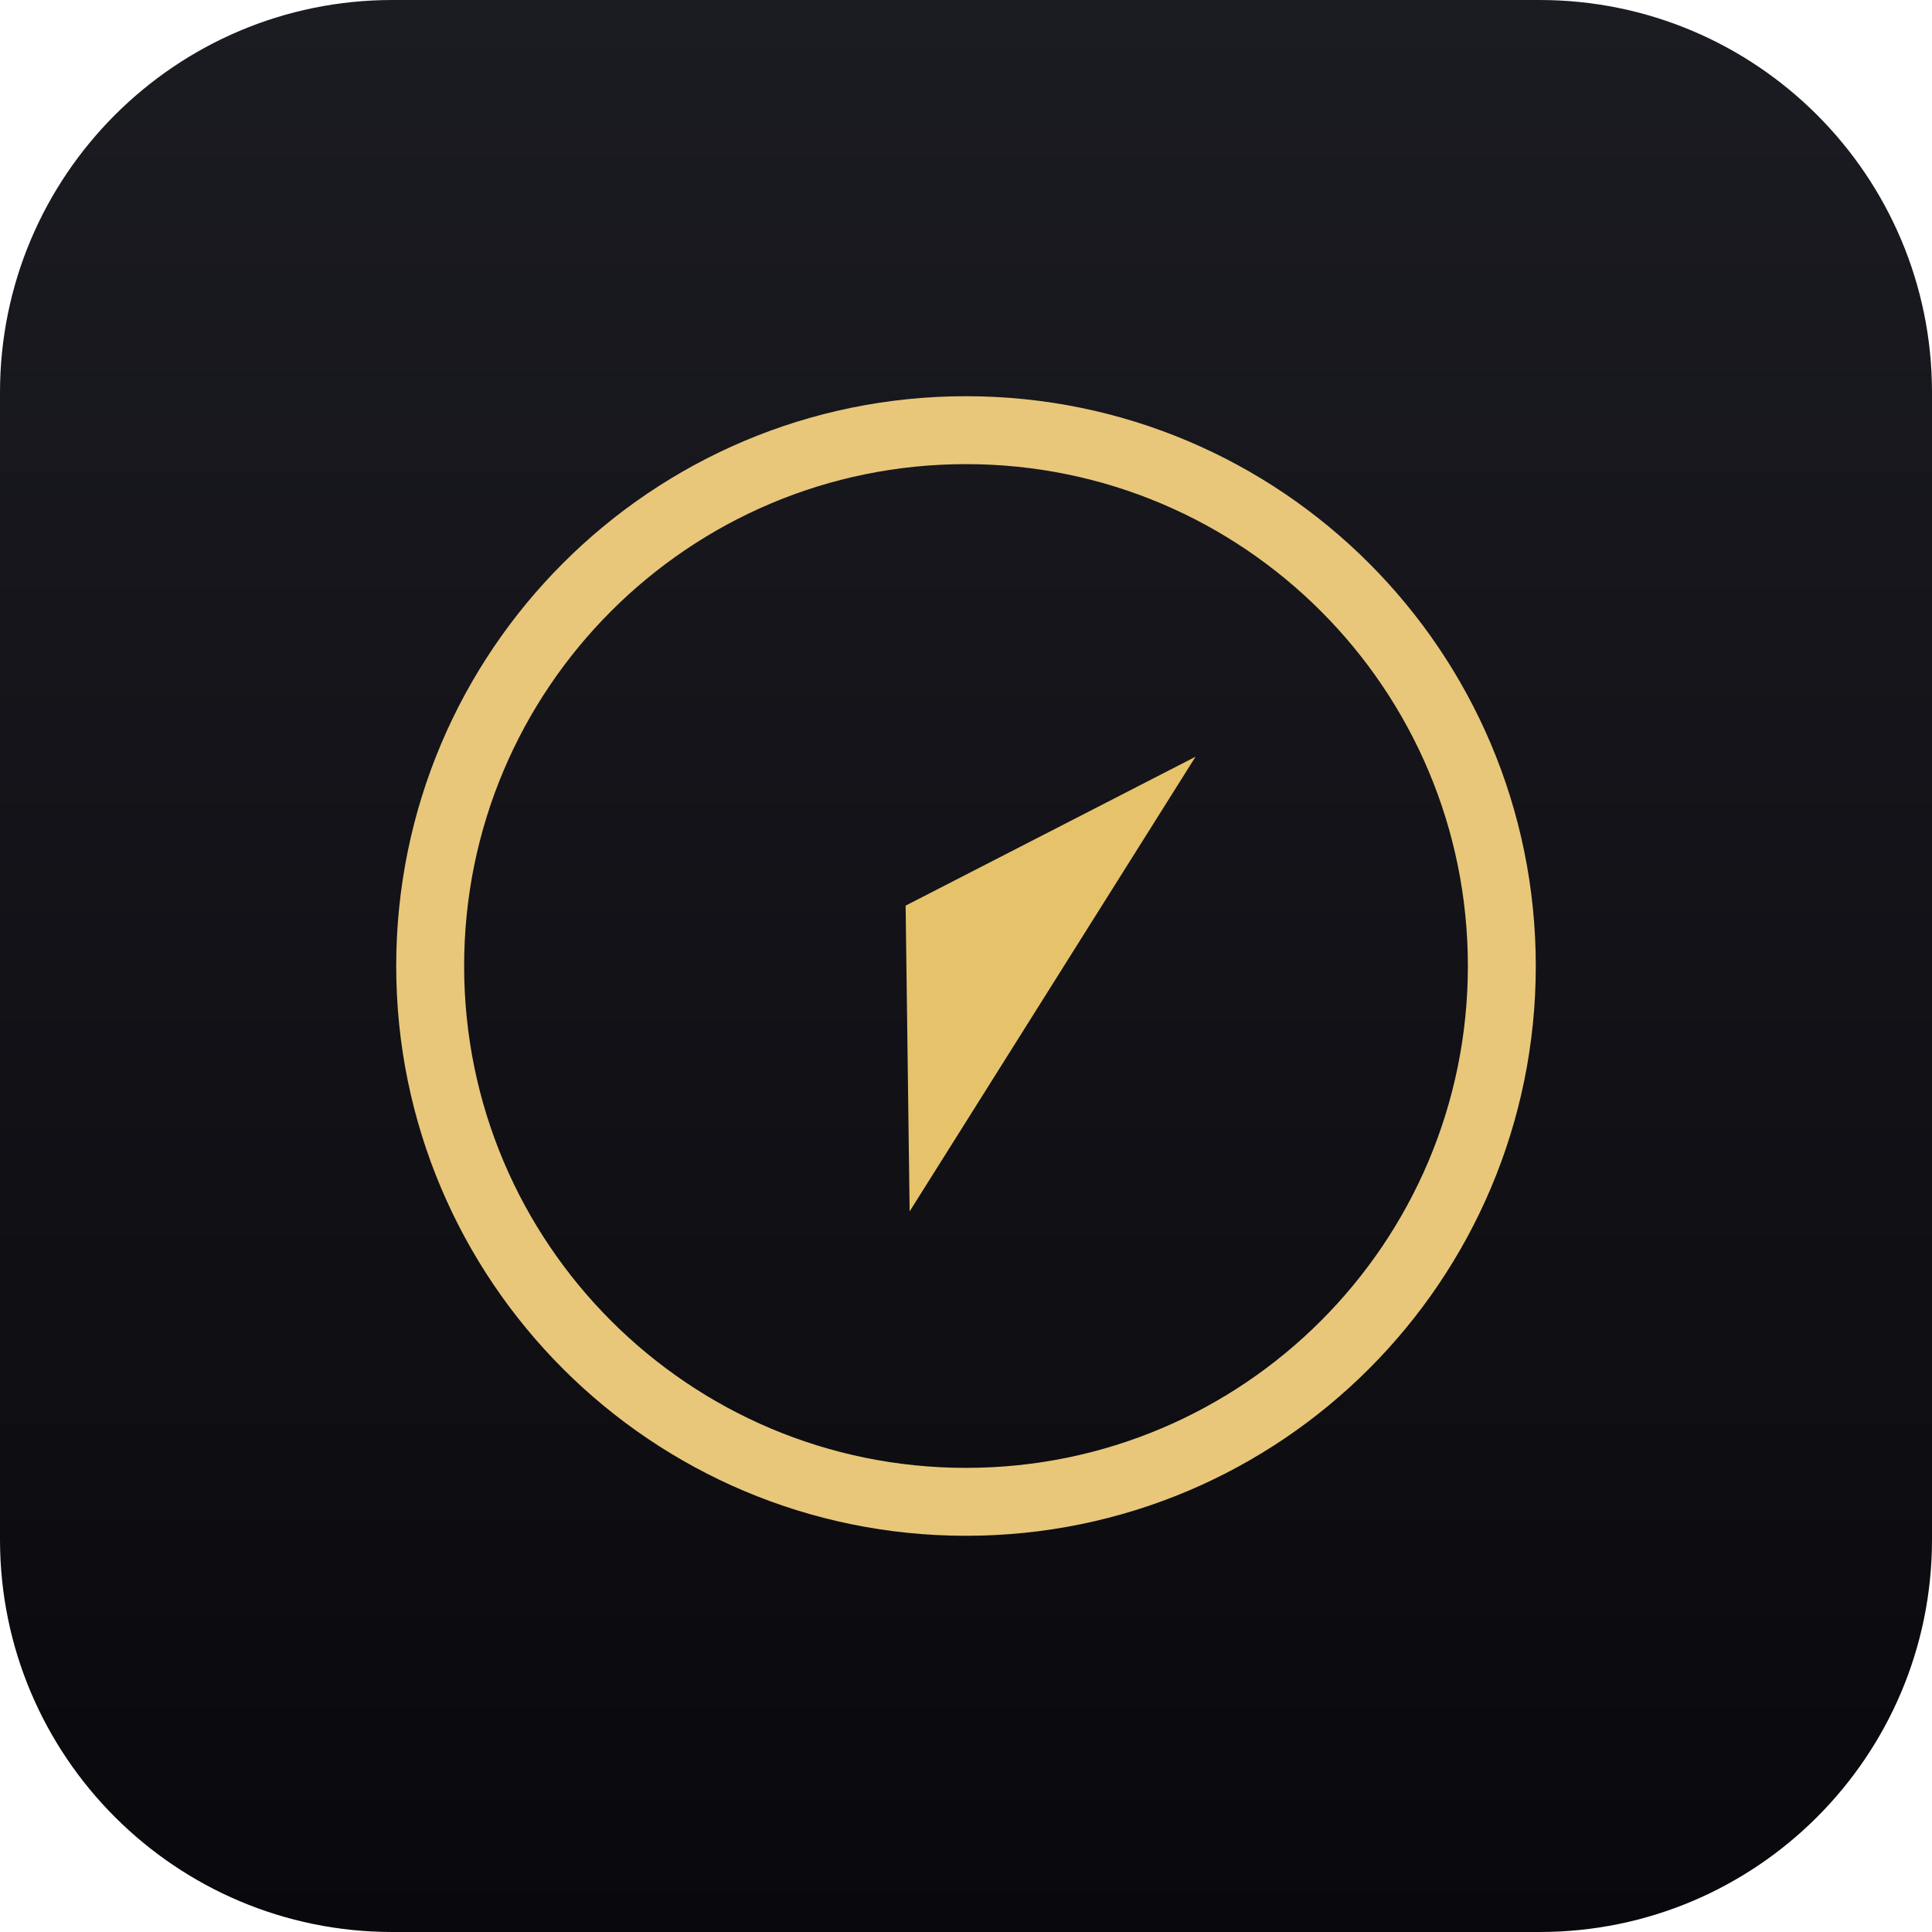
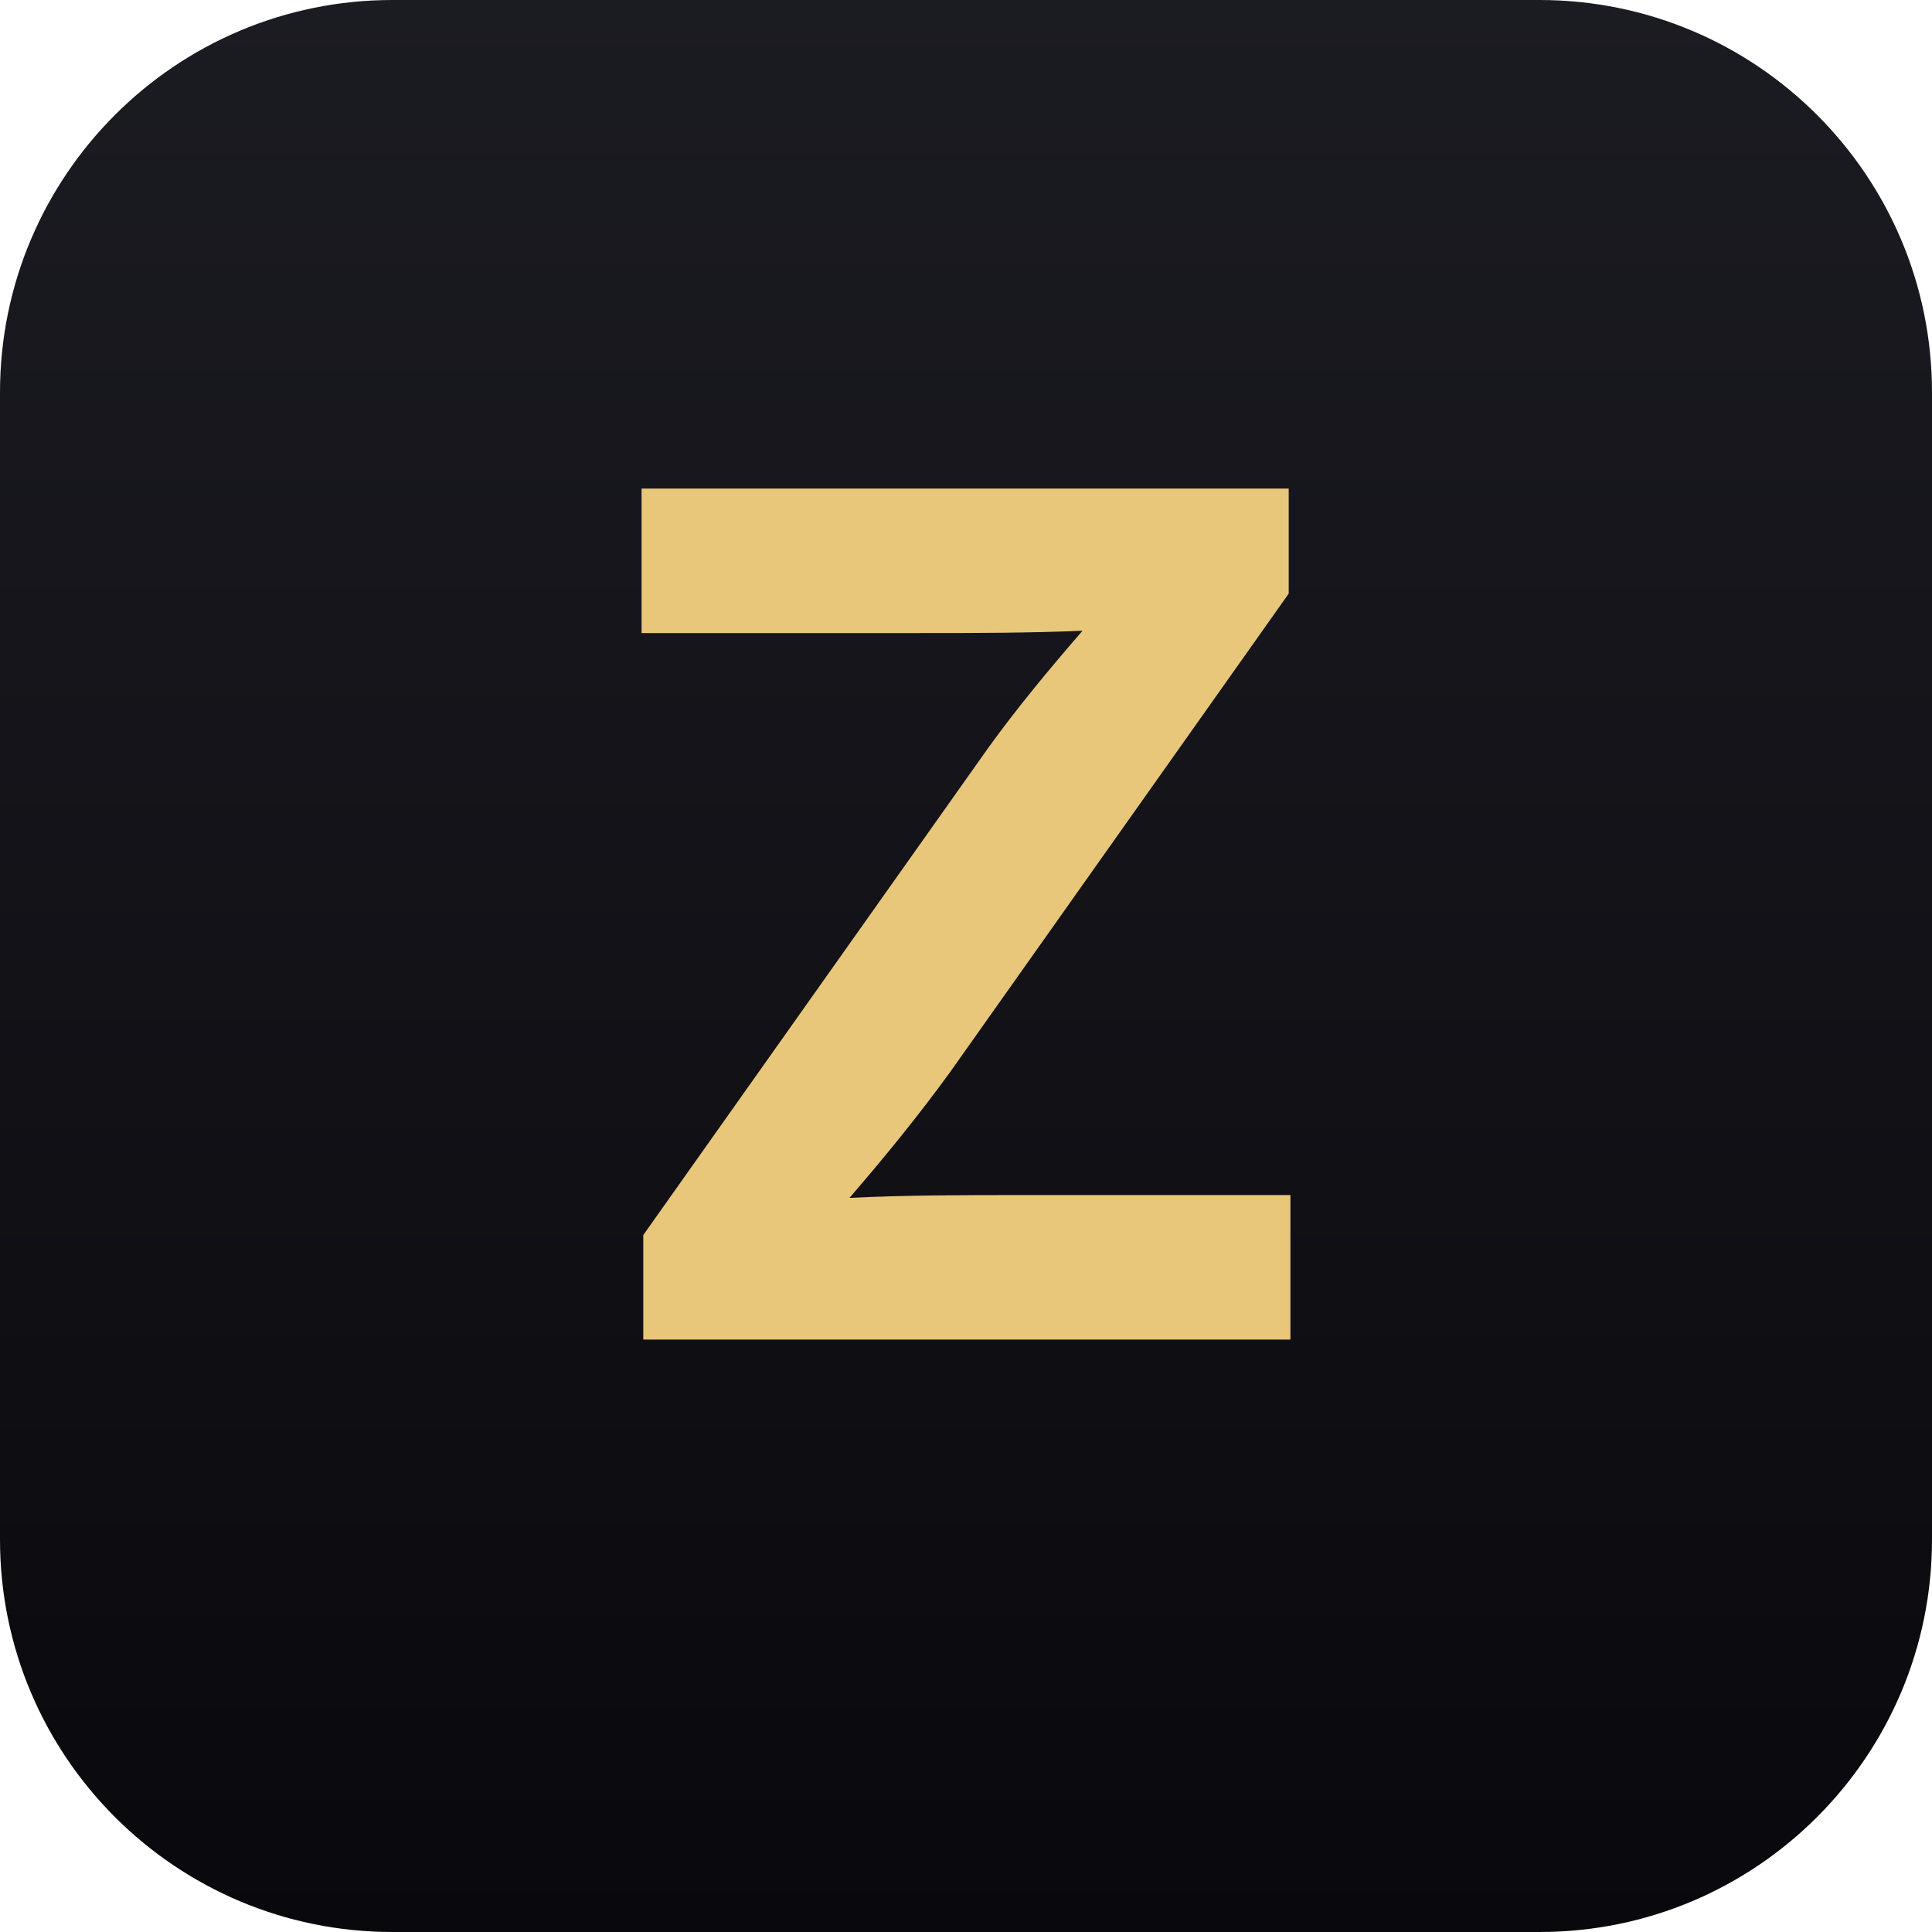
<svg xmlns="http://www.w3.org/2000/svg" width="512" height="512" viewBox="0 0 512 512">
  <defs>
    <linearGradient id="appBg" x1="0" y1="0" x2="0" y2="1">
      <stop offset="0%" stop-color="#1B1B22" />
      <stop offset="100%" stop-color="#09090D" />
    </linearGradient>
  </defs>
  <rect width="512" height="512" rx="104" fill="url(#appBg)" />
-   <circle cx="256" cy="256" r="142" fill="none" stroke="#E8C77A" stroke-width="18" />
-   <g transform="translate(-16 -16) rotate(15 256 256)">
-     <path d="M256 256 L278 334 L320 198 Z" fill="#E6C36A" />
-   </g>
+   <text x="256" y="355" font-family="Outfit, Inter, sans-serif" font-size="310" font-weight="700" text-anchor="middle" fill="#E8C77A">Z</text>
</svg>
